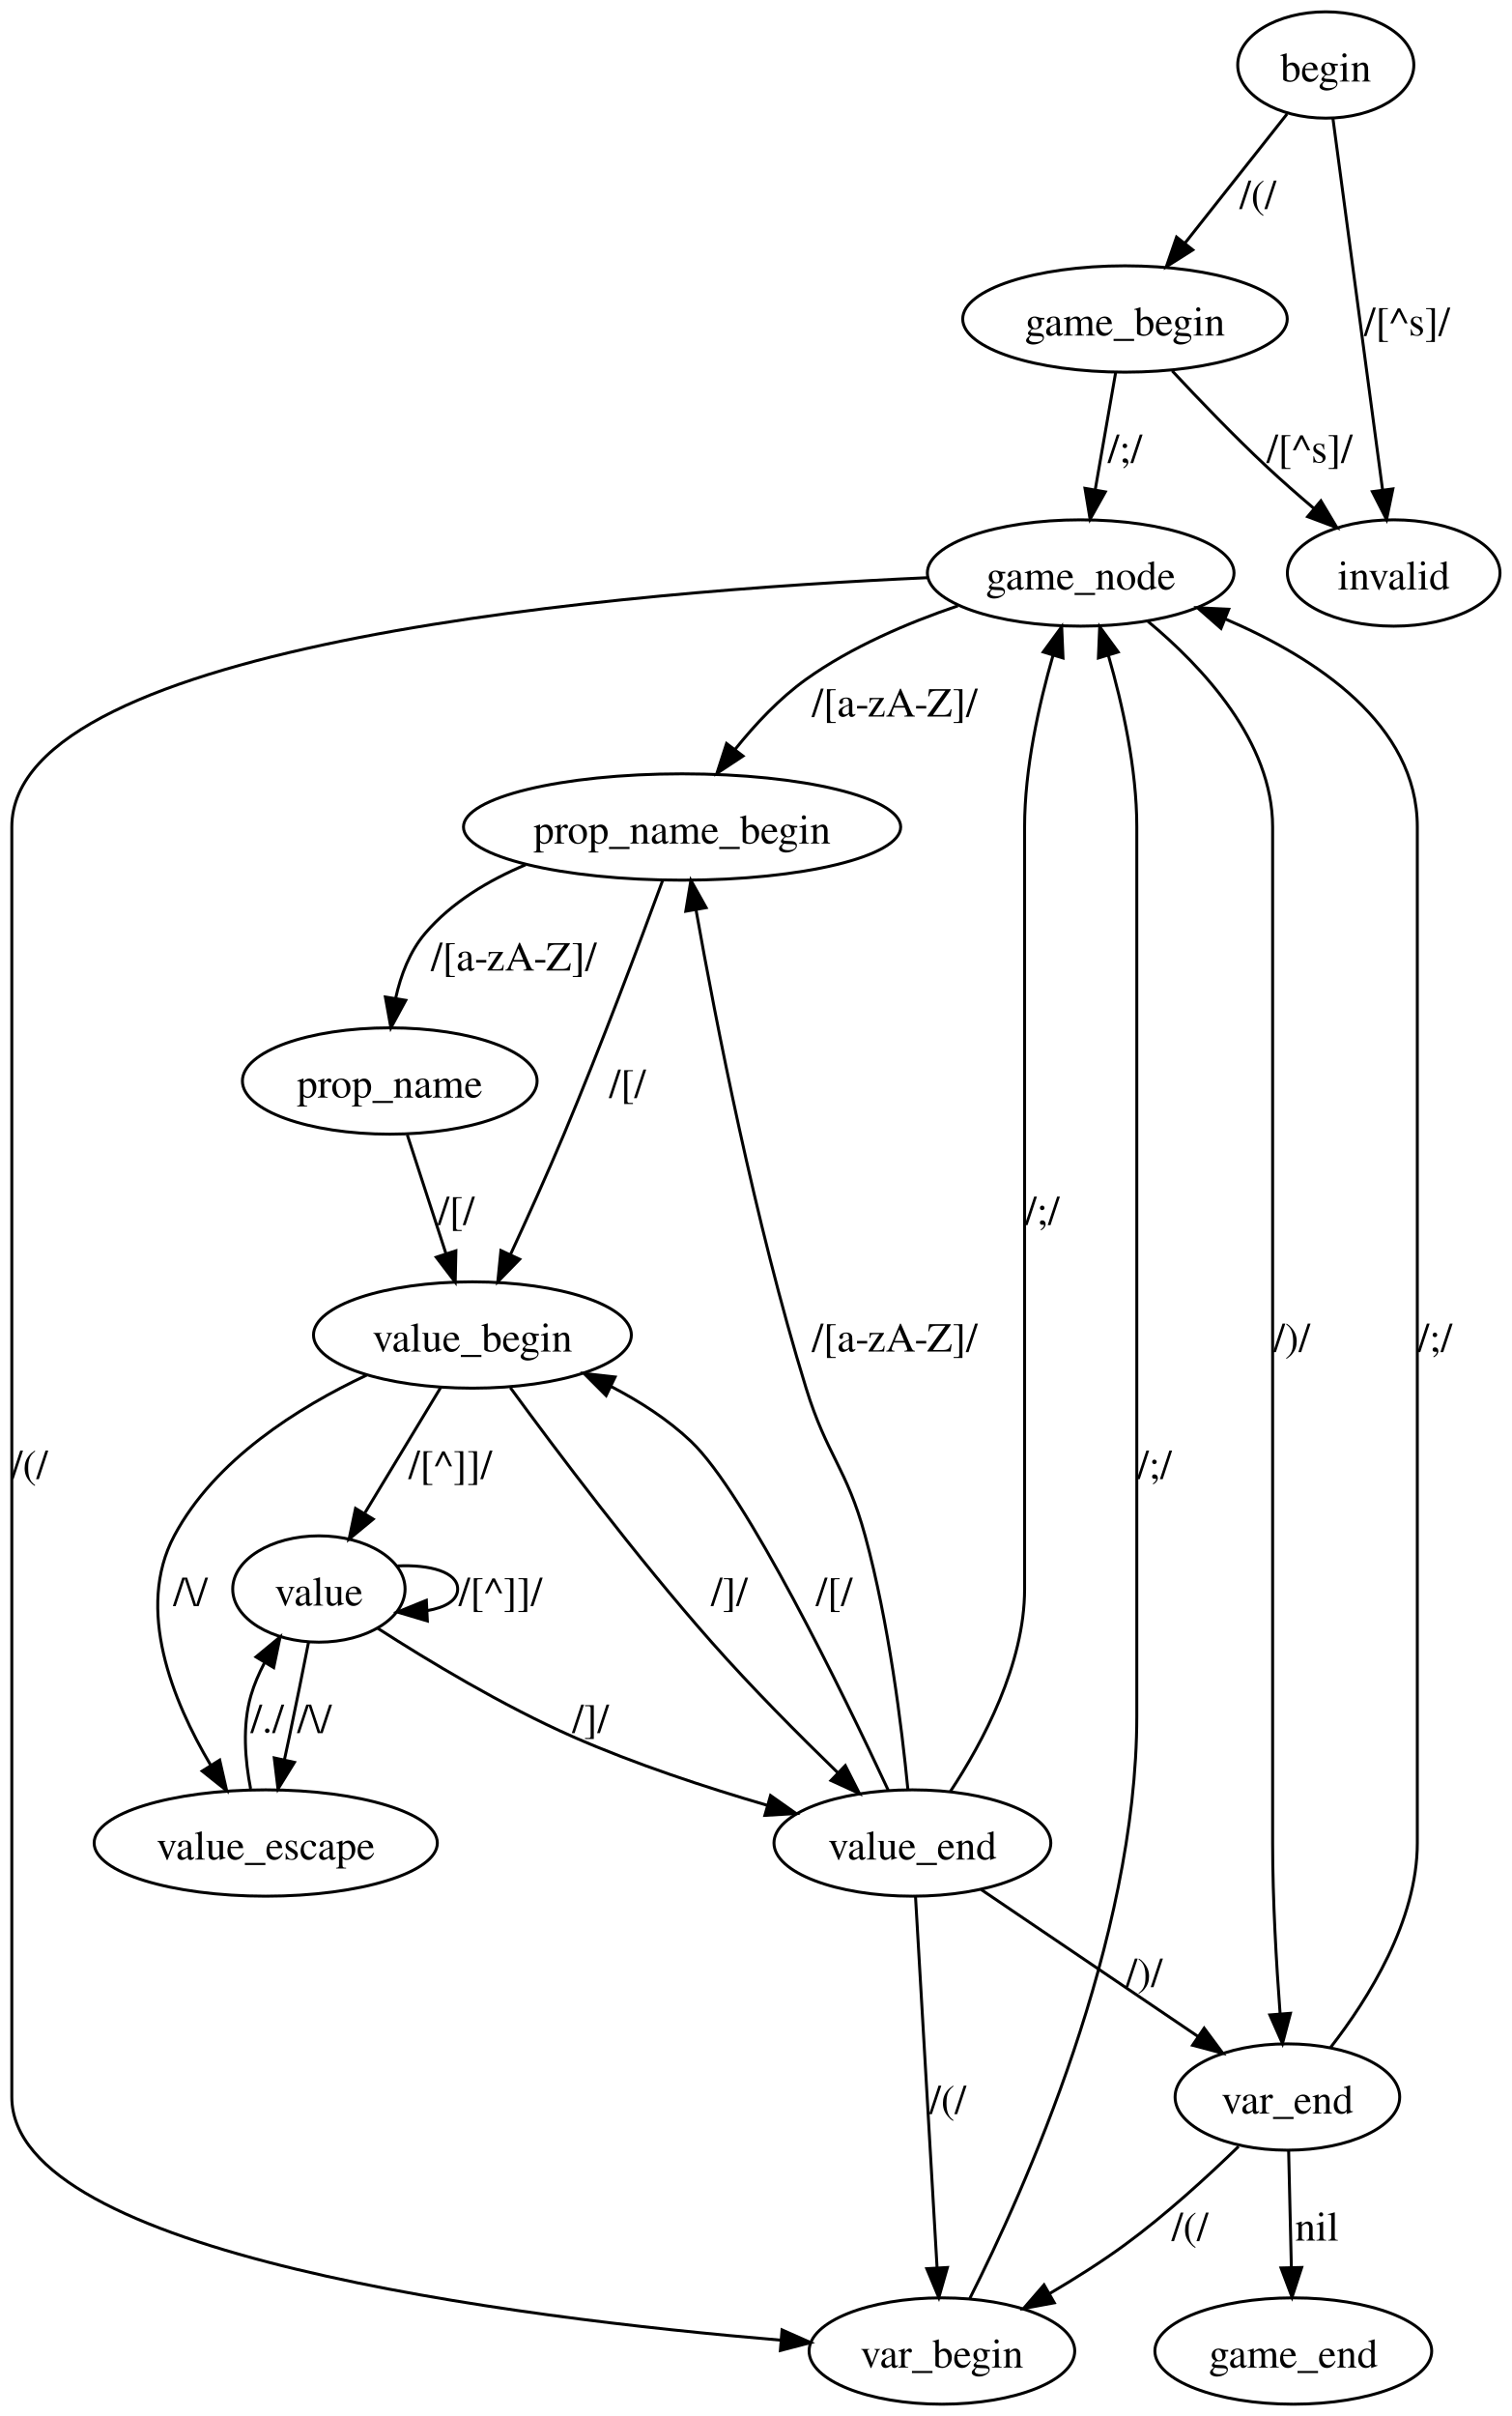
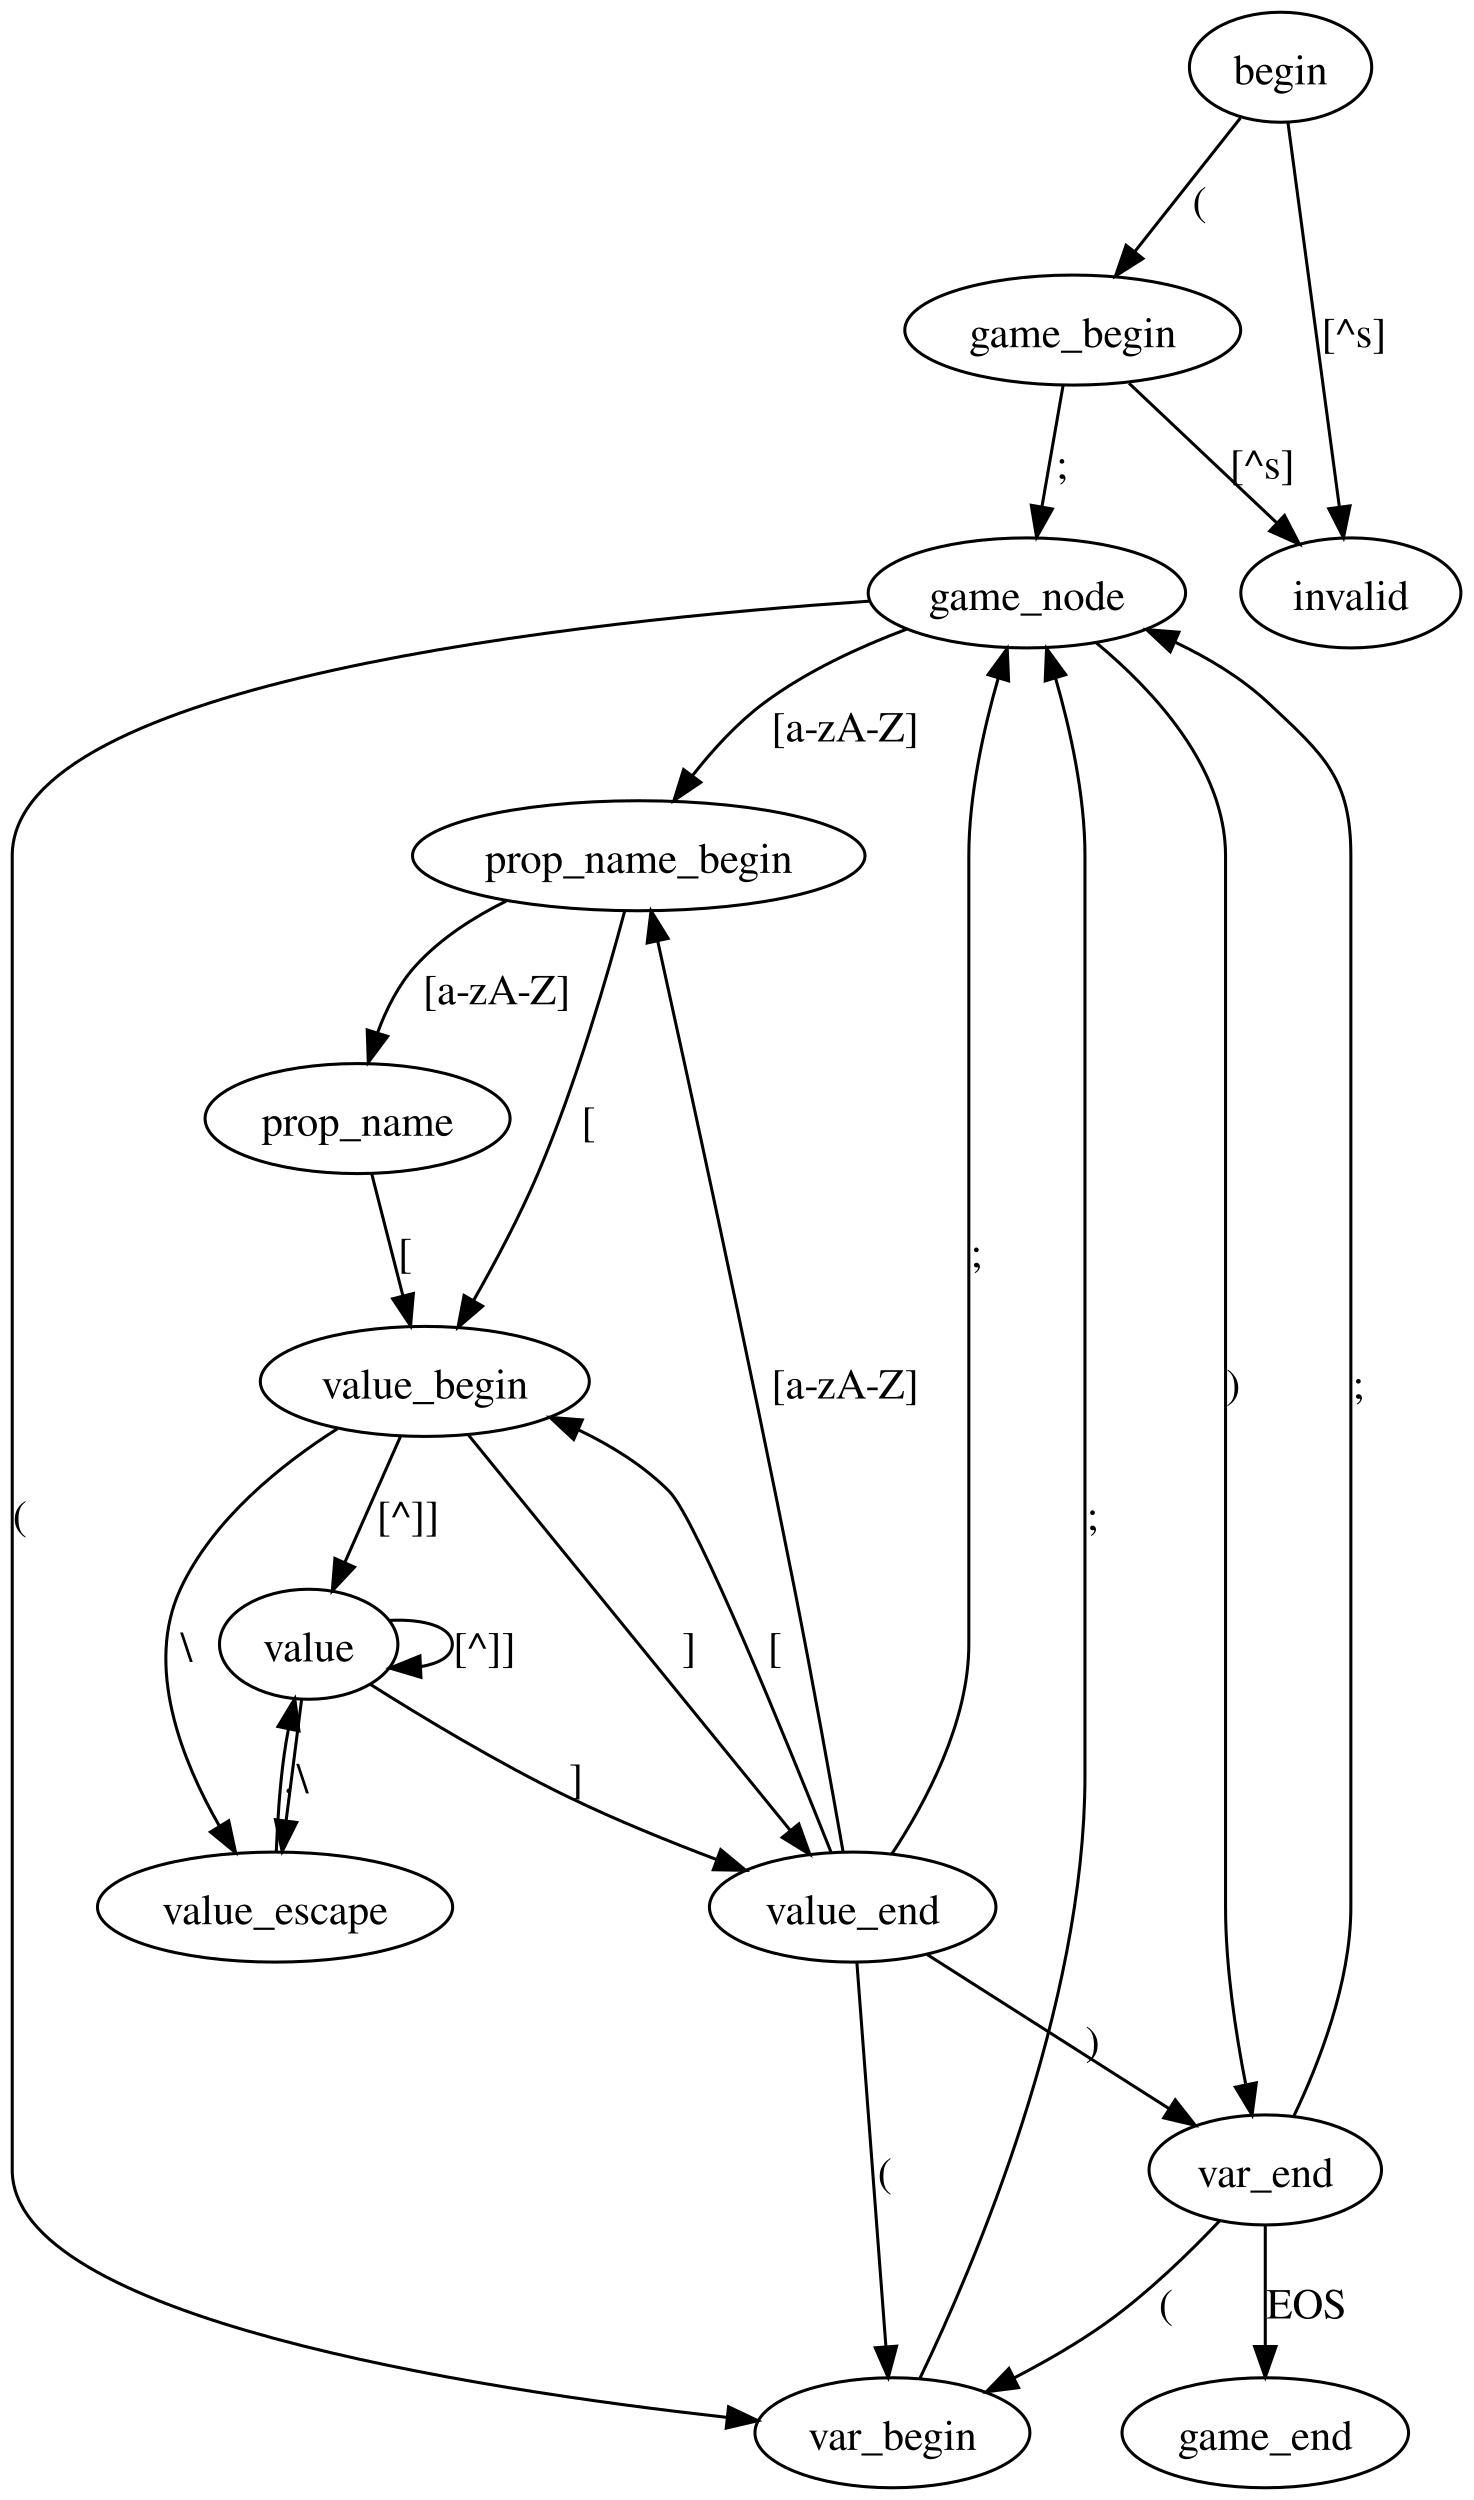
- <svg xmlns="http://www.w3.org/2000/svg" width="512pt" height="818pt" viewBox="0.00 0.00 512.00 818.00">
+ <svg xmlns="http://www.w3.org/2000/svg" width="482pt" height="818pt" viewBox="0.00 0.00 482.00 818.00">
  <g id="graph1" class="graph" transform="scale(1 1) rotate(0) translate(4 814)">
-     <polygon fill="white" stroke="white" points="-4,5 -4,-814 509,-814 509,5 -4,5" />
+     <polygon fill="white" stroke="white" points="-4,5 -4,-814 479,-814 479,5 -4,5" />
    <g id="node1" class="node">
-       <ellipse fill="none" stroke="black" cx="445" cy="-792" rx="29.823" ry="18" />
-       <text text-anchor="middle" x="445" y="-786.4" font-family="Times,serif" font-size="14.00">begin</text>
+       <ellipse fill="none" stroke="black" cx="415" cy="-792" rx="29.823" ry="18" />
+       <text text-anchor="middle" x="415" y="-786.4" font-family="Times,serif" font-size="14.00">begin</text>
    </g>
    <g id="node28" class="node">
-       <ellipse fill="none" stroke="black" cx="377" cy="-706" rx="54.956" ry="18" />
-       <text text-anchor="middle" x="377" y="-700.4" font-family="Times,serif" font-size="14.00">game_begin</text>
+       <ellipse fill="none" stroke="black" cx="347" cy="-706" rx="54.956" ry="18" />
+       <text text-anchor="middle" x="347" y="-700.4" font-family="Times,serif" font-size="14.00">game_begin</text>
    </g>
    <g id="edge36" class="edge">
-       <path fill="none" stroke="black" d="M431.889,-775.418C422.081,-763.015 408.487,-745.822 397.282,-731.651" />
-       <polygon fill="black" stroke="black" points="399.955,-729.388 391.007,-723.715 394.464,-733.73 399.955,-729.388" />
-       <text text-anchor="middle" x="422" y="-743.4" font-family="Times,serif" font-size="14.00">/(/</text>
+       <path fill="none" stroke="black" d="M401.889,-775.418C392.081,-763.015 378.487,-745.822 367.282,-731.651" />
+       <polygon fill="black" stroke="black" points="369.955,-729.388 361.007,-723.715 364.464,-733.73 369.955,-729.388" />
+       <text text-anchor="middle" x="388.5" y="-743.4" font-family="Times,serif" font-size="14.00">(</text>
    </g>
    <g id="node30" class="node">
-       <ellipse fill="none" stroke="black" cx="468" cy="-620" rx="36.005" ry="18" />
-       <text text-anchor="middle" x="468" y="-614.4" font-family="Times,serif" font-size="14.00">invalid</text>
+       <ellipse fill="none" stroke="black" cx="438" cy="-620" rx="36.005" ry="18" />
+       <text text-anchor="middle" x="438" y="-614.4" font-family="Times,serif" font-size="14.00">invalid</text>
    </g>
    <g id="edge38" class="edge">
-       <path fill="none" stroke="black" d="M447.418,-773.918C451.421,-743.981 459.456,-683.897 464.216,-648.299" />
-       <polygon fill="black" stroke="black" points="467.724,-648.473 465.58,-638.098 460.785,-647.546 467.724,-648.473" />
-       <text text-anchor="middle" x="472.5" y="-700.4" font-family="Times,serif" font-size="14.00">/[^s]/</text>
+       <path fill="none" stroke="black" d="M417.418,-773.918C421.421,-743.981 429.456,-683.897 434.216,-648.299" />
+       <polygon fill="black" stroke="black" points="437.724,-648.473 435.58,-638.098 430.785,-647.546 437.724,-648.473" />
+       <text text-anchor="middle" x="439" y="-700.4" font-family="Times,serif" font-size="14.00">[^s]</text>
    </g>
    <g id="node2" class="node">
-       <ellipse fill="none" stroke="black" cx="305" cy="-190" rx="46.877" ry="18" />
-       <text text-anchor="middle" x="305" y="-184.4" font-family="Times,serif" font-size="14.00">value_end</text>
+       <ellipse fill="none" stroke="black" cx="275" cy="-190" rx="46.877" ry="18" />
+       <text text-anchor="middle" x="275" y="-184.4" font-family="Times,serif" font-size="14.00">value_end</text>
    </g>
    <g id="node3" class="node">
-       <ellipse fill="none" stroke="black" cx="362" cy="-620" rx="51.93" ry="18" />
-       <text text-anchor="middle" x="362" y="-614.4" font-family="Times,serif" font-size="14.00">game_node</text>
+       <ellipse fill="none" stroke="black" cx="332" cy="-620" rx="51.93" ry="18" />
+       <text text-anchor="middle" x="332" y="-614.4" font-family="Times,serif" font-size="14.00">game_node</text>
    </g>
    <g id="edge2" class="edge">
-       <path fill="none" stroke="black" d="M317.865,-207.459C328.889,-224.171 343,-250.536 343,-276 343,-534 343,-534 343,-534 343,-553.754 347.839,-575.471 352.632,-592.14" />
-       <polygon fill="black" stroke="black" points="349.312,-593.252 355.567,-601.804 356.01,-591.218 349.312,-593.252" />
-       <text text-anchor="middle" x="349" y="-399.4" font-family="Times,serif" font-size="14.00">/;/</text>
+       <path fill="none" stroke="black" d="M287.865,-207.459C298.889,-224.171 313,-250.536 313,-276 313,-534 313,-534 313,-534 313,-553.754 317.839,-575.471 322.632,-592.14" />
+       <polygon fill="black" stroke="black" points="319.312,-593.252 325.567,-601.804 326.01,-591.218 319.312,-593.252" />
+       <text text-anchor="middle" x="315.5" y="-399.4" font-family="Times,serif" font-size="14.00">;</text>
    </g>
    <g id="node5" class="node">
-       <ellipse fill="none" stroke="black" cx="315" cy="-18" rx="44.981" ry="18" />
-       <text text-anchor="middle" x="315" y="-12.4" font-family="Times,serif" font-size="14.00">var_begin</text>
+       <ellipse fill="none" stroke="black" cx="288" cy="-18" rx="44.981" ry="18" />
+       <text text-anchor="middle" x="288" y="-12.4" font-family="Times,serif" font-size="14.00">var_begin</text>
    </g>
    <g id="edge4" class="edge">
-       <path fill="none" stroke="black" d="M306.051,-171.918C307.792,-141.981 311.285,-81.897 313.355,-46.299" />
-       <polygon fill="black" stroke="black" points="316.861,-46.284 313.948,-36.098 309.873,-45.878 316.861,-46.284" />
-       <text text-anchor="middle" x="317" y="-98.4" font-family="Times,serif" font-size="14.00">/(/</text>
+       <path fill="none" stroke="black" d="M276.367,-171.918C278.629,-141.981 283.171,-81.897 285.861,-46.299" />
+       <polygon fill="black" stroke="black" points="289.368,-46.333 286.632,-36.098 282.388,-45.806 289.368,-46.333" />
+       <text text-anchor="middle" x="285.5" y="-98.4" font-family="Times,serif" font-size="14.00">(</text>
    </g>
    <g id="node7" class="node">
-       <ellipse fill="none" stroke="black" cx="227" cy="-534" rx="74.037" ry="18" />
-       <text text-anchor="middle" x="227" y="-528.4" font-family="Times,serif" font-size="14.00">prop_name_begin</text>
+       <ellipse fill="none" stroke="black" cx="205" cy="-534" rx="74.037" ry="18" />
+       <text text-anchor="middle" x="205" y="-528.4" font-family="Times,serif" font-size="14.00">prop_name_begin</text>
    </g>
    <g id="edge6" class="edge">
-       <path fill="none" stroke="black" d="M303.457,-208.299C301.397,-229.28 297.037,-264.57 289,-294 282.695,-317.089 276.051,-321.128 269,-344 251.609,-400.415 238.39,-468.344 231.751,-505.78" />
-       <polygon fill="black" stroke="black" points="228.25,-505.482 229.98,-515.934 235.146,-506.685 228.25,-505.482" />
-       <text text-anchor="middle" x="299" y="-356.4" font-family="Times,serif" font-size="14.00">/[a-zA-Z]/</text>
+       <path fill="none" stroke="black" d="M271.861,-208.066C268.216,-228.834 261.941,-263.929 256,-294 240.791,-370.989 221.059,-461.463 211.191,-506.14" />
+       <polygon fill="black" stroke="black" points="207.759,-505.452 209.016,-515.972 214.594,-506.965 207.759,-505.452" />
+       <text text-anchor="middle" x="272.5" y="-356.4" font-family="Times,serif" font-size="14.00">[a-zA-Z]</text>
    </g>
    <g id="node9" class="node">
-       <ellipse fill="none" stroke="black" cx="156" cy="-362" rx="53.826" ry="18" />
-       <text text-anchor="middle" x="156" y="-356.4" font-family="Times,serif" font-size="14.00">value_begin</text>
+       <ellipse fill="none" stroke="black" cx="135" cy="-362" rx="53.826" ry="18" />
+       <text text-anchor="middle" x="135" y="-356.4" font-family="Times,serif" font-size="14.00">value_begin</text>
    </g>
    <g id="edge8" class="edge">
-       <path fill="none" stroke="black" d="M296.8,-207.907C281.57,-240.586 248.766,-308.171 230,-326 222.229,-333.383 212.658,-339.53 203.008,-344.532" />
-       <polygon fill="black" stroke="black" points="201.275,-341.482 193.789,-348.98 204.317,-347.787 201.275,-341.482" />
-       <text text-anchor="middle" x="278.5" y="-270.4" font-family="Times,serif" font-size="14.00">/[/</text>
+       <path fill="none" stroke="black" d="M267.913,-207.965C254.037,-242.836 223.863,-317.071 215,-326 206.701,-334.36 196.115,-340.955 185.38,-346.087" />
+       <polygon fill="black" stroke="black" points="183.707,-343 175.963,-350.229 186.525,-349.407 183.707,-343" />
+       <text text-anchor="middle" x="249.5" y="-270.4" font-family="Times,serif" font-size="14.00">[</text>
    </g>
    <g id="node11" class="node">
-       <ellipse fill="none" stroke="black" cx="432" cy="-104" rx="38.032" ry="18" />
-       <text text-anchor="middle" x="432" y="-98.4" font-family="Times,serif" font-size="14.00">var_end</text>
+       <ellipse fill="none" stroke="black" cx="410" cy="-104" rx="38.032" ry="18" />
+       <text text-anchor="middle" x="410" y="-98.4" font-family="Times,serif" font-size="14.00">var_end</text>
    </g>
    <g id="edge10" class="edge">
-       <path fill="none" stroke="black" d="M328.294,-174.226C348.903,-160.271 379.11,-139.815 401.613,-124.577" />
-       <polygon fill="black" stroke="black" points="403.81,-127.317 410.127,-118.811 399.885,-121.52 403.81,-127.317" />
-       <text text-anchor="middle" x="383.5" y="-141.4" font-family="Times,serif" font-size="14.00">/)/</text>
+       <path fill="none" stroke="black" d="M299.447,-174.426C321.644,-160.286 354.5,-139.355 378.627,-123.986" />
+       <polygon fill="black" stroke="black" points="380.531,-126.923 387.085,-118.598 376.77,-121.019 380.531,-126.923" />
+       <text text-anchor="middle" x="353.5" y="-141.4" font-family="Times,serif" font-size="14.00">)</text>
    </g>
    <g id="edge30" class="edge">
-       <path fill="none" stroke="black" d="M310.134,-618.406C210.038,-613.913 0,-596.981 0,-534 0,-534 0,-534 0,-104 0,-50.643 170.325,-29.255 260.484,-21.671" />
-       <polygon fill="black" stroke="black" points="260.852,-25.153 270.536,-20.855 260.286,-18.176 260.852,-25.153" />
-       <text text-anchor="middle" x="6" y="-313.4" font-family="Times,serif" font-size="14.00">/(/</text>
+       <path fill="none" stroke="black" d="M280.489,-617.305C187.237,-611.006 0,-591.234 0,-534 0,-534 0,-534 0,-104 0,-55.724 150.456,-32.306 233.873,-23.033" />
+       <polygon fill="black" stroke="black" points="234.379,-26.499 243.945,-21.945 233.628,-19.539 234.379,-26.499" />
+       <text text-anchor="middle" x="2.5" y="-313.4" font-family="Times,serif" font-size="14.00">(</text>
    </g>
    <g id="edge32" class="edge">
-       <path fill="none" stroke="black" d="M320.407,-608.879C303.49,-603.132 284.351,-594.976 269,-584 260.009,-577.571 251.774,-568.786 245.024,-560.373" />
-       <polygon fill="black" stroke="black" points="247.635,-558.025 238.795,-552.184 242.064,-562.263 247.635,-558.025" />
-       <text text-anchor="middle" x="299" y="-571.4" font-family="Times,serif" font-size="14.00">/[a-zA-Z]/</text>
+       <path fill="none" stroke="black" d="M292.628,-608.124C277.192,-602.332 259.889,-594.346 246,-584 237.222,-577.462 229.184,-568.651 222.594,-560.247" />
+       <polygon fill="black" stroke="black" points="225.292,-558.011 216.514,-552.079 219.677,-562.19 225.292,-558.011" />
+       <text text-anchor="middle" x="272.5" y="-571.4" font-family="Times,serif" font-size="14.00">[a-zA-Z]</text>
    </g>
    <g id="edge34" class="edge">
-       <path fill="none" stroke="black" d="M384.734,-603.648C403.478,-588.089 427,-562.822 427,-534 427,-534 427,-534 427,-190 427,-170.739 428.265,-149.091 429.523,-132.334" />
-       <polygon fill="black" stroke="black" points="433.033,-132.348 430.335,-122.102 426.055,-131.794 433.033,-132.348" />
-       <text text-anchor="middle" x="433.5" y="-356.4" font-family="Times,serif" font-size="14.00">/)/</text>
+       <path fill="none" stroke="black" d="M354.734,-603.648C373.478,-588.089 397,-562.822 397,-534 397,-534 397,-534 397,-190 397,-170.553 400.29,-148.907 403.56,-132.196" />
+       <polygon fill="black" stroke="black" points="407.071,-132.502 405.671,-122 400.216,-131.083 407.071,-132.502" />
+       <text text-anchor="middle" x="399.5" y="-356.4" font-family="Times,serif" font-size="14.00">)</text>
    </g>
    <g id="edge50" class="edge">
-       <path fill="none" stroke="black" d="M324.456,-35.835C342.706,-71.969 381,-156.861 381,-233 381,-534 381,-534 381,-534 381,-553.754 376.161,-575.471 371.368,-592.14" />
-       <polygon fill="black" stroke="black" points="367.99,-591.218 368.433,-601.804 374.688,-593.252 367.99,-591.218" />
-       <text text-anchor="middle" x="387" y="-313.4" font-family="Times,serif" font-size="14.00">/;/</text>
+       <path fill="none" stroke="black" d="M297.026,-35.885C314.446,-72.108 351,-157.153 351,-233 351,-534 351,-534 351,-534 351,-553.754 346.161,-575.471 341.368,-592.14" />
+       <polygon fill="black" stroke="black" points="337.99,-591.218 338.433,-601.804 344.688,-593.252 337.99,-591.218" />
+       <text text-anchor="middle" x="353.5" y="-313.4" font-family="Times,serif" font-size="14.00">;</text>
    </g>
    <g id="edge42" class="edge">
-       <path fill="none" stroke="black" d="M220.392,-515.831C212.717,-494.969 199.505,-459.788 187,-430 181.333,-416.501 174.639,-401.692 168.925,-389.349" />
-       <polygon fill="black" stroke="black" points="171.988,-387.636 164.59,-380.051 165.644,-390.594 171.988,-387.636" />
-       <text text-anchor="middle" x="208.5" y="-442.4" font-family="Times,serif" font-size="14.00">/[/</text>
+       <path fill="none" stroke="black" d="M200.405,-515.96C194.788,-494.917 184.474,-459.277 172,-430 165.997,-415.91 158.007,-400.891 150.988,-388.561" />
+       <polygon fill="black" stroke="black" points="153.904,-386.611 145.859,-379.716 147.848,-390.122 153.904,-386.611" />
+       <text text-anchor="middle" x="188.5" y="-442.4" font-family="Times,serif" font-size="14.00">[</text>
    </g>
    <g id="node32" class="node">
-       <ellipse fill="none" stroke="black" cx="128" cy="-448" rx="49.902" ry="18" />
-       <text text-anchor="middle" x="128" y="-442.4" font-family="Times,serif" font-size="14.00">prop_name</text>
+       <ellipse fill="none" stroke="black" cx="113" cy="-448" rx="49.902" ry="18" />
+       <text text-anchor="middle" x="113" y="-442.4" font-family="Times,serif" font-size="14.00">prop_name</text>
    </g>
    <g id="edge40" class="edge">
-       <path fill="none" stroke="black" d="M174.032,-521.222C161.352,-515.904 148.919,-508.44 140,-498 134.759,-491.865 131.722,-483.829 129.988,-475.999" />
-       <polygon fill="black" stroke="black" points="133.424,-475.319 128.381,-466.002 126.512,-476.43 133.424,-475.319" />
-       <text text-anchor="middle" x="170" y="-485.4" font-family="Times,serif" font-size="14.00">/[a-zA-Z]/</text>
+       <path fill="none" stroke="black" d="M161.615,-519.167C150.843,-513.841 140.08,-506.887 132,-498 126.378,-491.816 122.36,-483.801 119.514,-476.006" />
+       <polygon fill="black" stroke="black" points="122.835,-474.898 116.503,-466.404 116.156,-476.993 122.835,-474.898" />
+       <text text-anchor="middle" x="158.5" y="-485.4" font-family="Times,serif" font-size="14.00">[a-zA-Z]</text>
    </g>
    <g id="edge22" class="edge">
-       <path fill="none" stroke="black" d="M168.834,-344.173C184.296,-323.026 211.394,-286.987 237,-258 250.49,-242.729 266.573,-226.563 279.71,-213.827" />
-       <polygon fill="black" stroke="black" points="282.281,-216.211 287.063,-206.757 277.429,-211.165 282.281,-216.211" />
-       <text text-anchor="middle" x="243" y="-270.4" font-family="Times,serif" font-size="14.00">/]/</text>
+       <path fill="none" stroke="black" d="M149.194,-344.561C174.1,-313.962 225.752,-250.504 254.523,-215.157" />
+       <polygon fill="black" stroke="black" points="257.378,-217.194 260.976,-207.229 251.949,-212.775 257.378,-217.194" />
+       <text text-anchor="middle" x="221.5" y="-270.4" font-family="Times,serif" font-size="14.00">]</text>
    </g>
    <g id="node17" class="node">
-       <ellipse fill="none" stroke="black" cx="104" cy="-276" rx="29.186" ry="18" />
-       <text text-anchor="middle" x="104" y="-270.4" font-family="Times,serif" font-size="14.00">value</text>
+       <ellipse fill="none" stroke="black" cx="97" cy="-276" rx="29.186" ry="18" />
+       <text text-anchor="middle" x="97" y="-270.4" font-family="Times,serif" font-size="14.00">value</text>
    </g>
    <g id="edge18" class="edge">
-       <path fill="none" stroke="black" d="M145.226,-344.181C137.829,-331.949 127.895,-315.519 119.632,-301.853" />
-       <polygon fill="black" stroke="black" points="122.399,-299.665 114.23,-292.919 116.409,-303.287 122.399,-299.665" />
-       <text text-anchor="middle" x="148.5" y="-313.4" font-family="Times,serif" font-size="14.00">/[^]]/</text>
+       <path fill="none" stroke="black" d="M127.126,-344.181C121.843,-332.225 114.789,-316.258 108.834,-302.782" />
+       <polygon fill="black" stroke="black" points="111.977,-301.234 104.734,-293.502 105.574,-304.064 111.977,-301.234" />
+       <text text-anchor="middle" x="129.5" y="-313.4" font-family="Times,serif" font-size="14.00">[^]]</text>
    </g>
    <g id="node19" class="node">
      <ellipse fill="none" stroke="black" cx="86" cy="-190" rx="58.114" ry="18" />
      <text text-anchor="middle" x="86" y="-184.4" font-family="Times,serif" font-size="14.00">value_escape</text>
    </g>
    <g id="edge20" class="edge">
-       <path fill="none" stroke="black" d="M120.142,-348.39C96.985,-337.499 68.706,-319.751 55,-294 41.832,-269.261 54.433,-238.158 67.303,-216.44" />
-       <polygon fill="black" stroke="black" points="70.404,-218.082 72.76,-207.752 64.477,-214.358 70.404,-218.082" />
-       <text text-anchor="middle" x="60.5" y="-270.4" font-family="Times,serif" font-size="14.00">/\/</text>
+       <path fill="none" stroke="black" d="M106.408,-346.529C87.981,-334.808 65.558,-316.832 55,-294 43.306,-268.712 55.465,-237.938 67.823,-216.453" />
+       <polygon fill="black" stroke="black" points="70.846,-218.217 73.062,-207.857 64.869,-214.574 70.846,-218.217" />
+       <text text-anchor="middle" x="57" y="-270.4" font-family="Times,serif" font-size="14.00">\</text>
    </g>
    <g id="edge12" class="edge">
-       <path fill="none" stroke="black" d="M446.651,-120.823C459.451,-137.289 476,-163.669 476,-190 476,-534 476,-534 476,-534 476,-568.712 441.898,-591.18 410.998,-604.413" />
-       <polygon fill="black" stroke="black" points="409.514,-601.237 401.552,-608.227 412.135,-607.728 409.514,-601.237" />
-       <text text-anchor="middle" x="482" y="-356.4" font-family="Times,serif" font-size="14.00">/;/</text>
+       <path fill="none" stroke="black" d="M419.324,-121.576C427.469,-138.587 438,-165.348 438,-190 438,-534 438,-534 438,-534 438,-559.255 429.451,-566.755 411,-584 402.313,-592.119 391.478,-598.653 380.643,-603.808" />
+       <polygon fill="black" stroke="black" points="378.91,-600.747 371.176,-607.987 381.738,-607.15 378.91,-600.747" />
+       <text text-anchor="middle" x="440.5" y="-356.4" font-family="Times,serif" font-size="14.00">;</text>
    </g>
    <g id="edge14" class="edge">
-       <path fill="none" stroke="black" d="M415.463,-87.254C404.938,-77.041 390.744,-64.062 377,-54 369.024,-48.161 360.031,-42.48 351.418,-37.422" />
-       <polygon fill="black" stroke="black" points="353.057,-34.327 342.639,-32.395 349.578,-40.401 353.057,-34.327" />
-       <text text-anchor="middle" x="399" y="-55.4" font-family="Times,serif" font-size="14.00">/(/</text>
+       <path fill="none" stroke="black" d="M395.13,-87.404C385.262,-76.999 371.655,-63.757 358,-54 348.721,-47.37 338.053,-41.237 327.887,-35.981" />
+       <polygon fill="black" stroke="black" points="329.257,-32.753 318.747,-31.412 326.127,-39.014 329.257,-32.753" />
+       <text text-anchor="middle" x="377.5" y="-55.4" font-family="Times,serif" font-size="14.00">(</text>
    </g>
    <g id="node15" class="node">
-       <ellipse fill="none" stroke="black" cx="434" cy="-18" rx="46.877" ry="18" />
-       <text text-anchor="middle" x="434" y="-12.4" font-family="Times,serif" font-size="14.00">game_end</text>
+       <ellipse fill="none" stroke="black" cx="410" cy="-18" rx="46.877" ry="18" />
+       <text text-anchor="middle" x="410" y="-12.4" font-family="Times,serif" font-size="14.00">game_end</text>
    </g>
    <g id="edge16" class="edge">
-       <path fill="none" stroke="black" d="M432.424,-85.762C432.689,-74.36 433.036,-59.434 433.337,-46.494" />
-       <polygon fill="black" stroke="black" points="436.843,-46.291 433.576,-36.212 429.845,-46.128 436.843,-46.291" />
-       <text text-anchor="middle" x="442" y="-55.4" font-family="Times,serif" font-size="14.00">nil</text>
+       <path fill="none" stroke="black" d="M410,-85.762C410,-74.36 410,-59.434 410,-46.494" />
+       <polygon fill="black" stroke="black" points="413.5,-46.212 410,-36.212 406.5,-46.212 413.5,-46.212" />
+       <text text-anchor="middle" x="423.5" y="-55.4" font-family="Times,serif" font-size="14.00">EOS</text>
    </g>
    <g id="edge28" class="edge">
-       <path fill="none" stroke="black" d="M123.83,-262.754C140.842,-251.816 166.293,-236.445 190,-226 210.977,-216.758 235.064,-208.832 255.757,-202.789" />
-       <polygon fill="black" stroke="black" points="256.958,-206.086 265.614,-199.976 255.037,-199.355 256.958,-206.086" />
-       <text text-anchor="middle" x="196" y="-227.4" font-family="Times,serif" font-size="14.00">/]/</text>
+       <path fill="none" stroke="black" d="M117.099,-262.919C134.009,-252.224 159.036,-237.108 182,-226 197.488,-218.508 214.966,-211.408 230.554,-205.524" />
+       <polygon fill="black" stroke="black" points="231.824,-208.786 239.982,-202.026 229.389,-202.224 231.824,-208.786" />
+       <text text-anchor="middle" x="184.5" y="-227.4" font-family="Times,serif" font-size="14.00">]</text>
    </g>
    <g id="edge26" class="edge">
-       <path fill="none" stroke="black" d="M130.574,-283.806C141.629,-284.344 151,-281.742 151,-276 151,-272.142 146.77,-269.701 140.641,-268.679" />
-       <polygon fill="black" stroke="black" points="140.731,-265.179 130.574,-268.194 140.394,-272.171 140.731,-265.179" />
-       <text text-anchor="middle" x="165.5" y="-270.4" font-family="Times,serif" font-size="14.00">/[^]]/</text>
+       <path fill="none" stroke="black" d="M123.574,-283.806C134.629,-284.344 144,-281.742 144,-276 144,-272.142 139.77,-269.701 133.641,-268.679" />
+       <polygon fill="black" stroke="black" points="133.731,-265.179 123.574,-268.194 133.394,-272.171 133.731,-265.179" />
+       <text text-anchor="middle" x="154.5" y="-270.4" font-family="Times,serif" font-size="14.00">[^]]</text>
    </g>
    <g id="edge24" class="edge">
-       <path fill="none" stroke="black" d="M100.482,-257.929C98.606,-248.418 96.231,-236.567 94,-226 93.468,-223.479 92.905,-220.86 92.335,-218.237" />
-       <polygon fill="black" stroke="black" points="95.715,-217.311 90.145,-208.298 88.879,-218.817 95.715,-217.311" />
-       <text text-anchor="middle" x="102.5" y="-227.4" font-family="Times,serif" font-size="14.00">/\/</text>
+       <path fill="none" stroke="black" d="M94.667,-257.762C93.209,-246.36 91.3,-231.434 89.645,-218.494" />
+       <polygon fill="black" stroke="black" points="93.07,-217.687 88.329,-208.212 86.127,-218.575 93.07,-217.687" />
+       <text text-anchor="middle" x="95" y="-227.4" font-family="Times,serif" font-size="14.00">\</text>
    </g>
    <g id="edge48" class="edge">
-       <path fill="none" stroke="black" d="M80.871,-208.359C79.011,-217.95 78.015,-229.784 81,-240 82.083,-243.706 83.677,-247.394 85.529,-250.918" />
-       <polygon fill="black" stroke="black" points="82.7,-253.004 90.861,-259.76 88.694,-249.389 82.7,-253.004" />
-       <text text-anchor="middle" x="86.5" y="-227.4" font-family="Times,serif" font-size="14.00">/./</text>
+       <path fill="none" stroke="black" d="M86.395,-208.121C86.776,-217.645 87.527,-229.493 89,-240 89.379,-242.701 89.853,-245.499 90.38,-248.288" />
+       <polygon fill="black" stroke="black" points="86.971,-249.087 92.448,-258.157 93.823,-247.652 86.971,-249.087" />
+       <text text-anchor="middle" x="90.5" y="-227.4" font-family="Times,serif" font-size="14.00">.</text>
    </g>
    <g id="edge44" class="edge">
-       <path fill="none" stroke="black" d="M373.819,-687.762C371.81,-676.246 369.175,-661.135 366.902,-648.106" />
-       <polygon fill="black" stroke="black" points="370.343,-647.462 365.177,-638.212 363.447,-648.665 370.343,-647.462" />
-       <text text-anchor="middle" x="377" y="-657.4" font-family="Times,serif" font-size="14.00">/;/</text>
+       <path fill="none" stroke="black" d="M343.819,-687.762C341.81,-676.246 339.175,-661.135 336.902,-648.106" />
+       <polygon fill="black" stroke="black" points="340.343,-647.462 335.177,-638.212 333.447,-648.665 340.343,-647.462" />
+       <text text-anchor="middle" x="343.5" y="-657.4" font-family="Times,serif" font-size="14.00">;</text>
    </g>
    <g id="edge46" class="edge">
-       <path fill="none" stroke="black" d="M392.991,-688.421C402.12,-678.625 413.921,-666.351 425,-656 430.067,-651.266 435.642,-646.38 441.052,-641.793" />
-       <polygon fill="black" stroke="black" points="443.348,-644.435 448.779,-635.338 438.86,-639.063 443.348,-644.435" />
-       <text text-anchor="middle" x="439.5" y="-657.4" font-family="Times,serif" font-size="14.00">/[^s]/</text>
+       <path fill="none" stroke="black" d="M365.415,-688.597C379.302,-675.473 398.481,-657.348 413.637,-643.024" />
+       <polygon fill="black" stroke="black" points="416.283,-645.34 421.147,-635.927 411.475,-640.252 416.283,-645.34" />
+       <text text-anchor="middle" x="409" y="-657.4" font-family="Times,serif" font-size="14.00">[^s]</text>
    </g>
    <g id="edge52" class="edge">
-       <path fill="none" stroke="black" d="M133.938,-429.762C137.75,-418.053 142.772,-402.629 147.061,-389.454" />
-       <polygon fill="black" stroke="black" points="150.399,-390.509 150.166,-379.917 143.743,-388.342 150.399,-390.509" />
-       <text text-anchor="middle" x="150.5" y="-399.4" font-family="Times,serif" font-size="14.00">/[/</text>
+       <path fill="none" stroke="black" d="M117.666,-429.762C120.612,-418.246 124.477,-403.135 127.81,-390.106" />
+       <polygon fill="black" stroke="black" points="131.253,-390.768 130.341,-380.212 124.472,-389.033 131.253,-390.768" />
+       <text text-anchor="middle" x="128.5" y="-399.4" font-family="Times,serif" font-size="14.00">[</text>
    </g>
  </g>
</svg>
